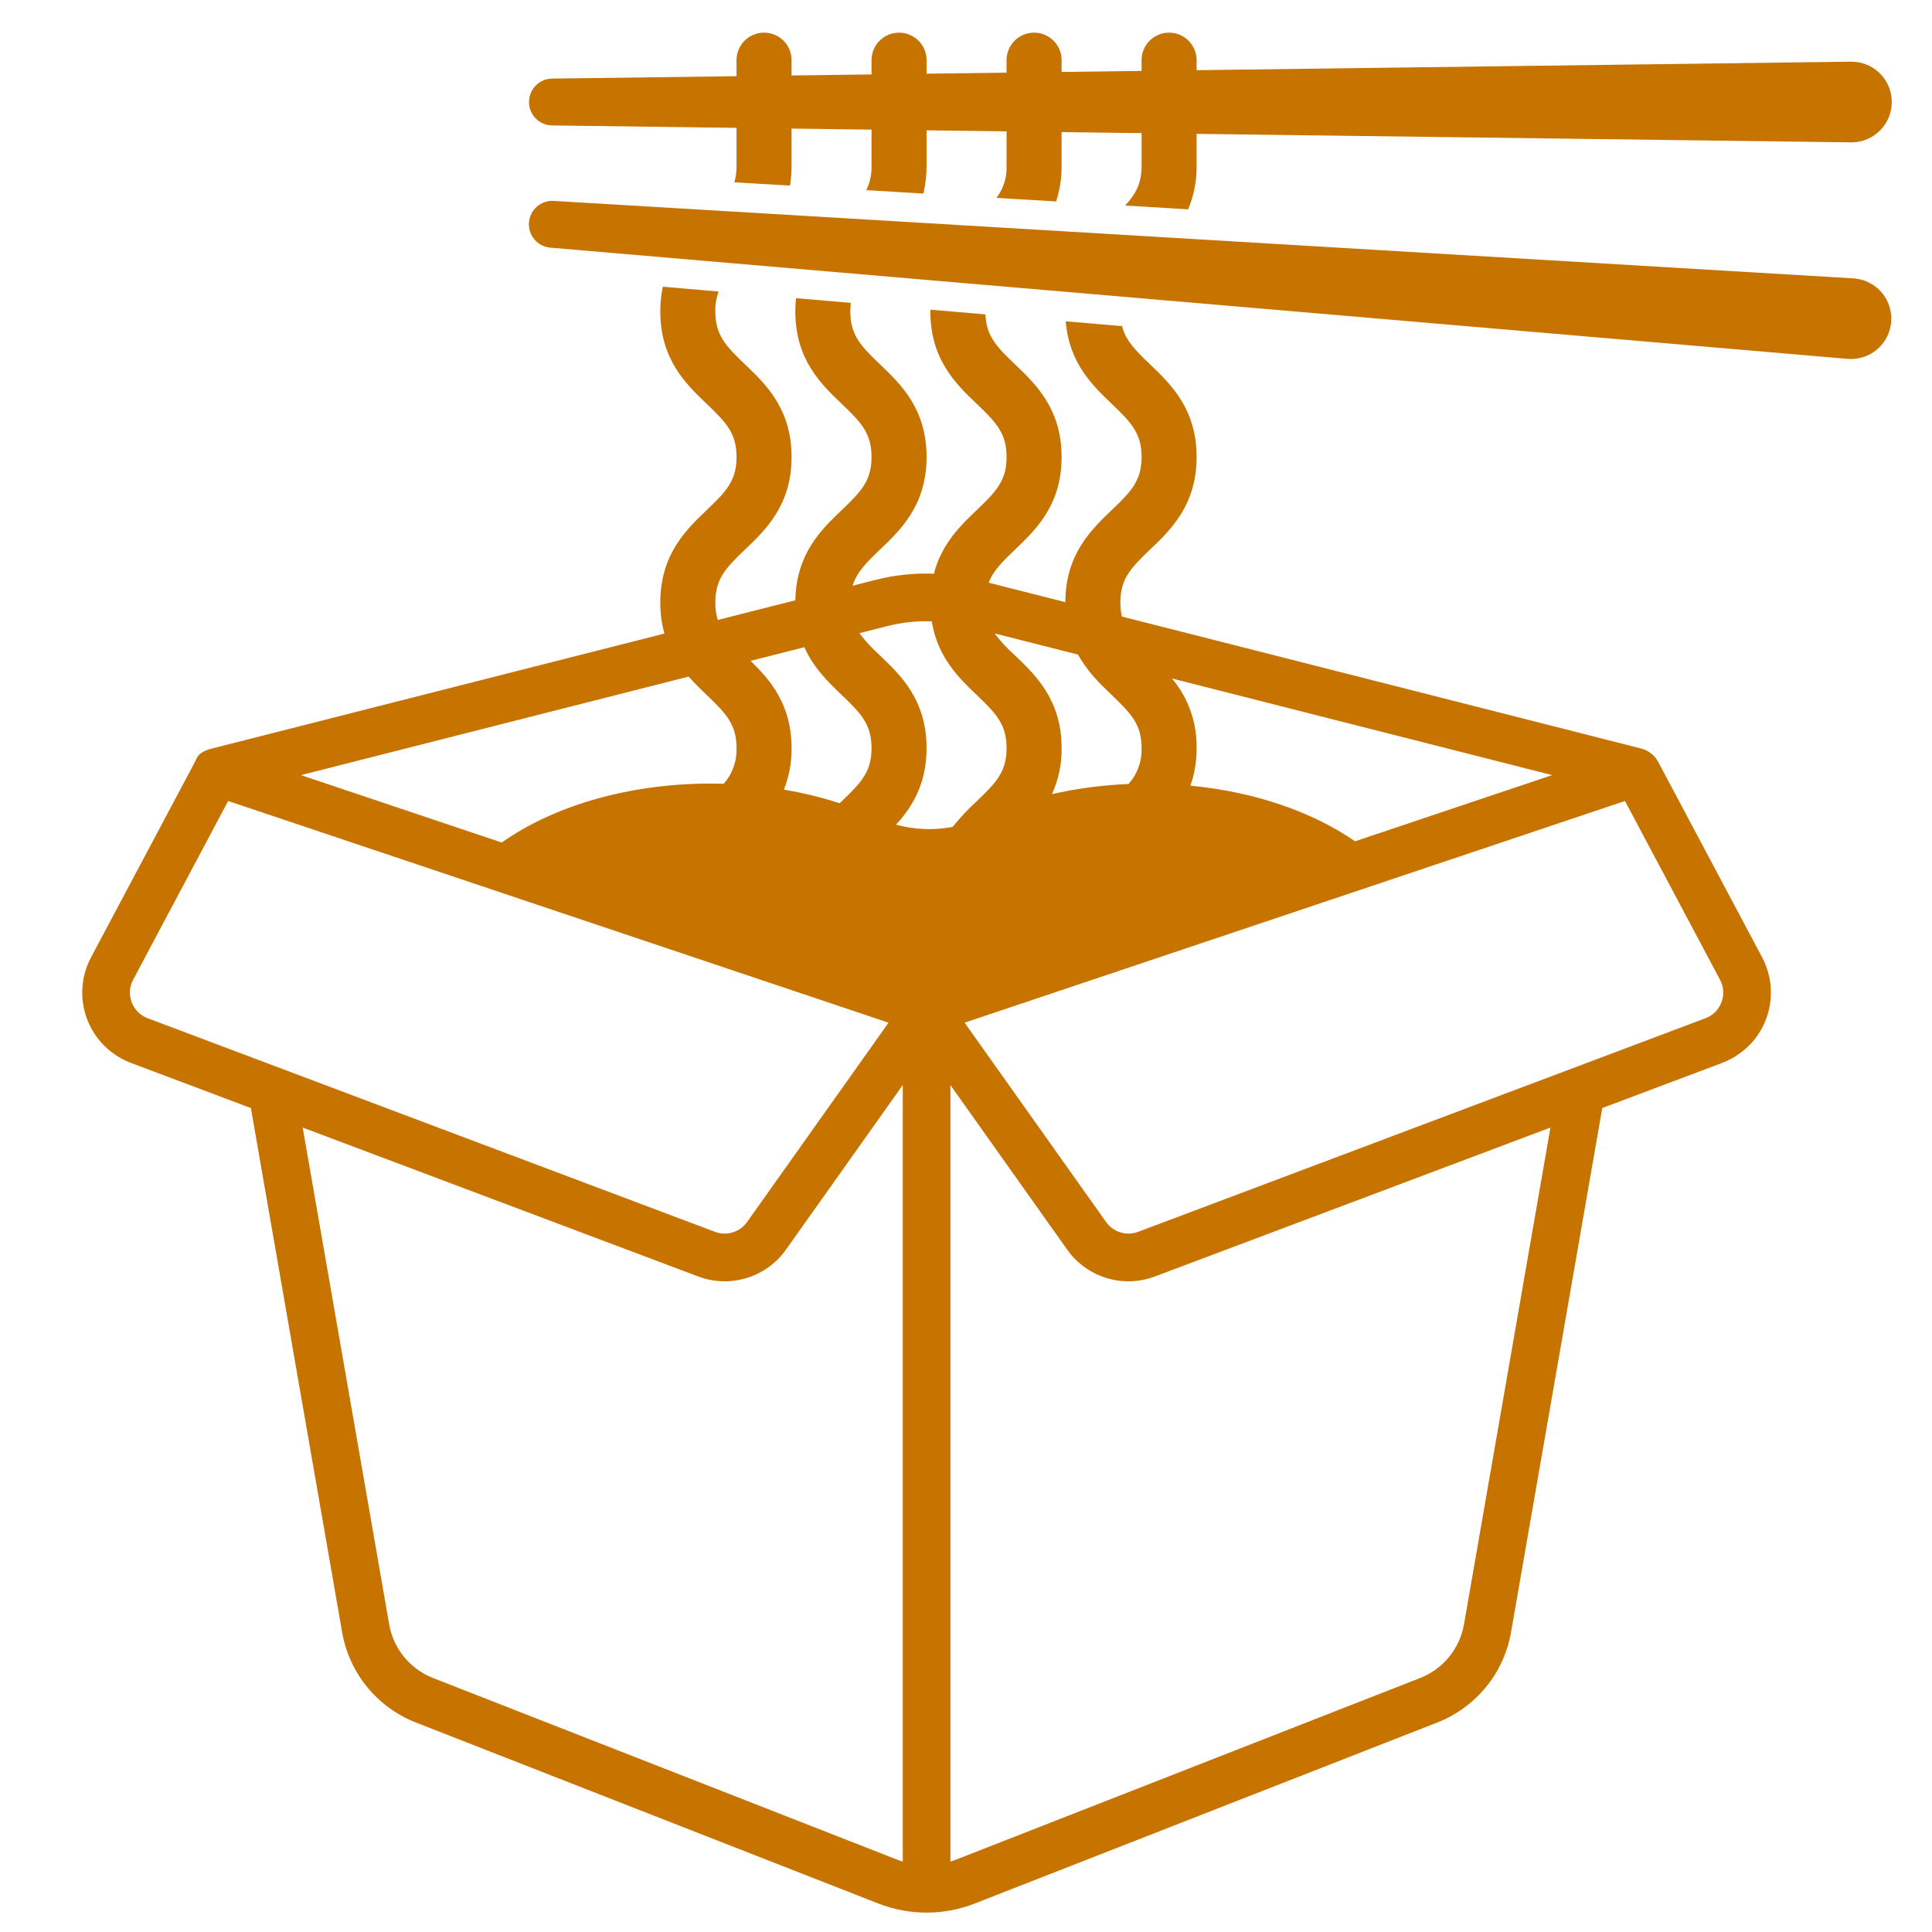
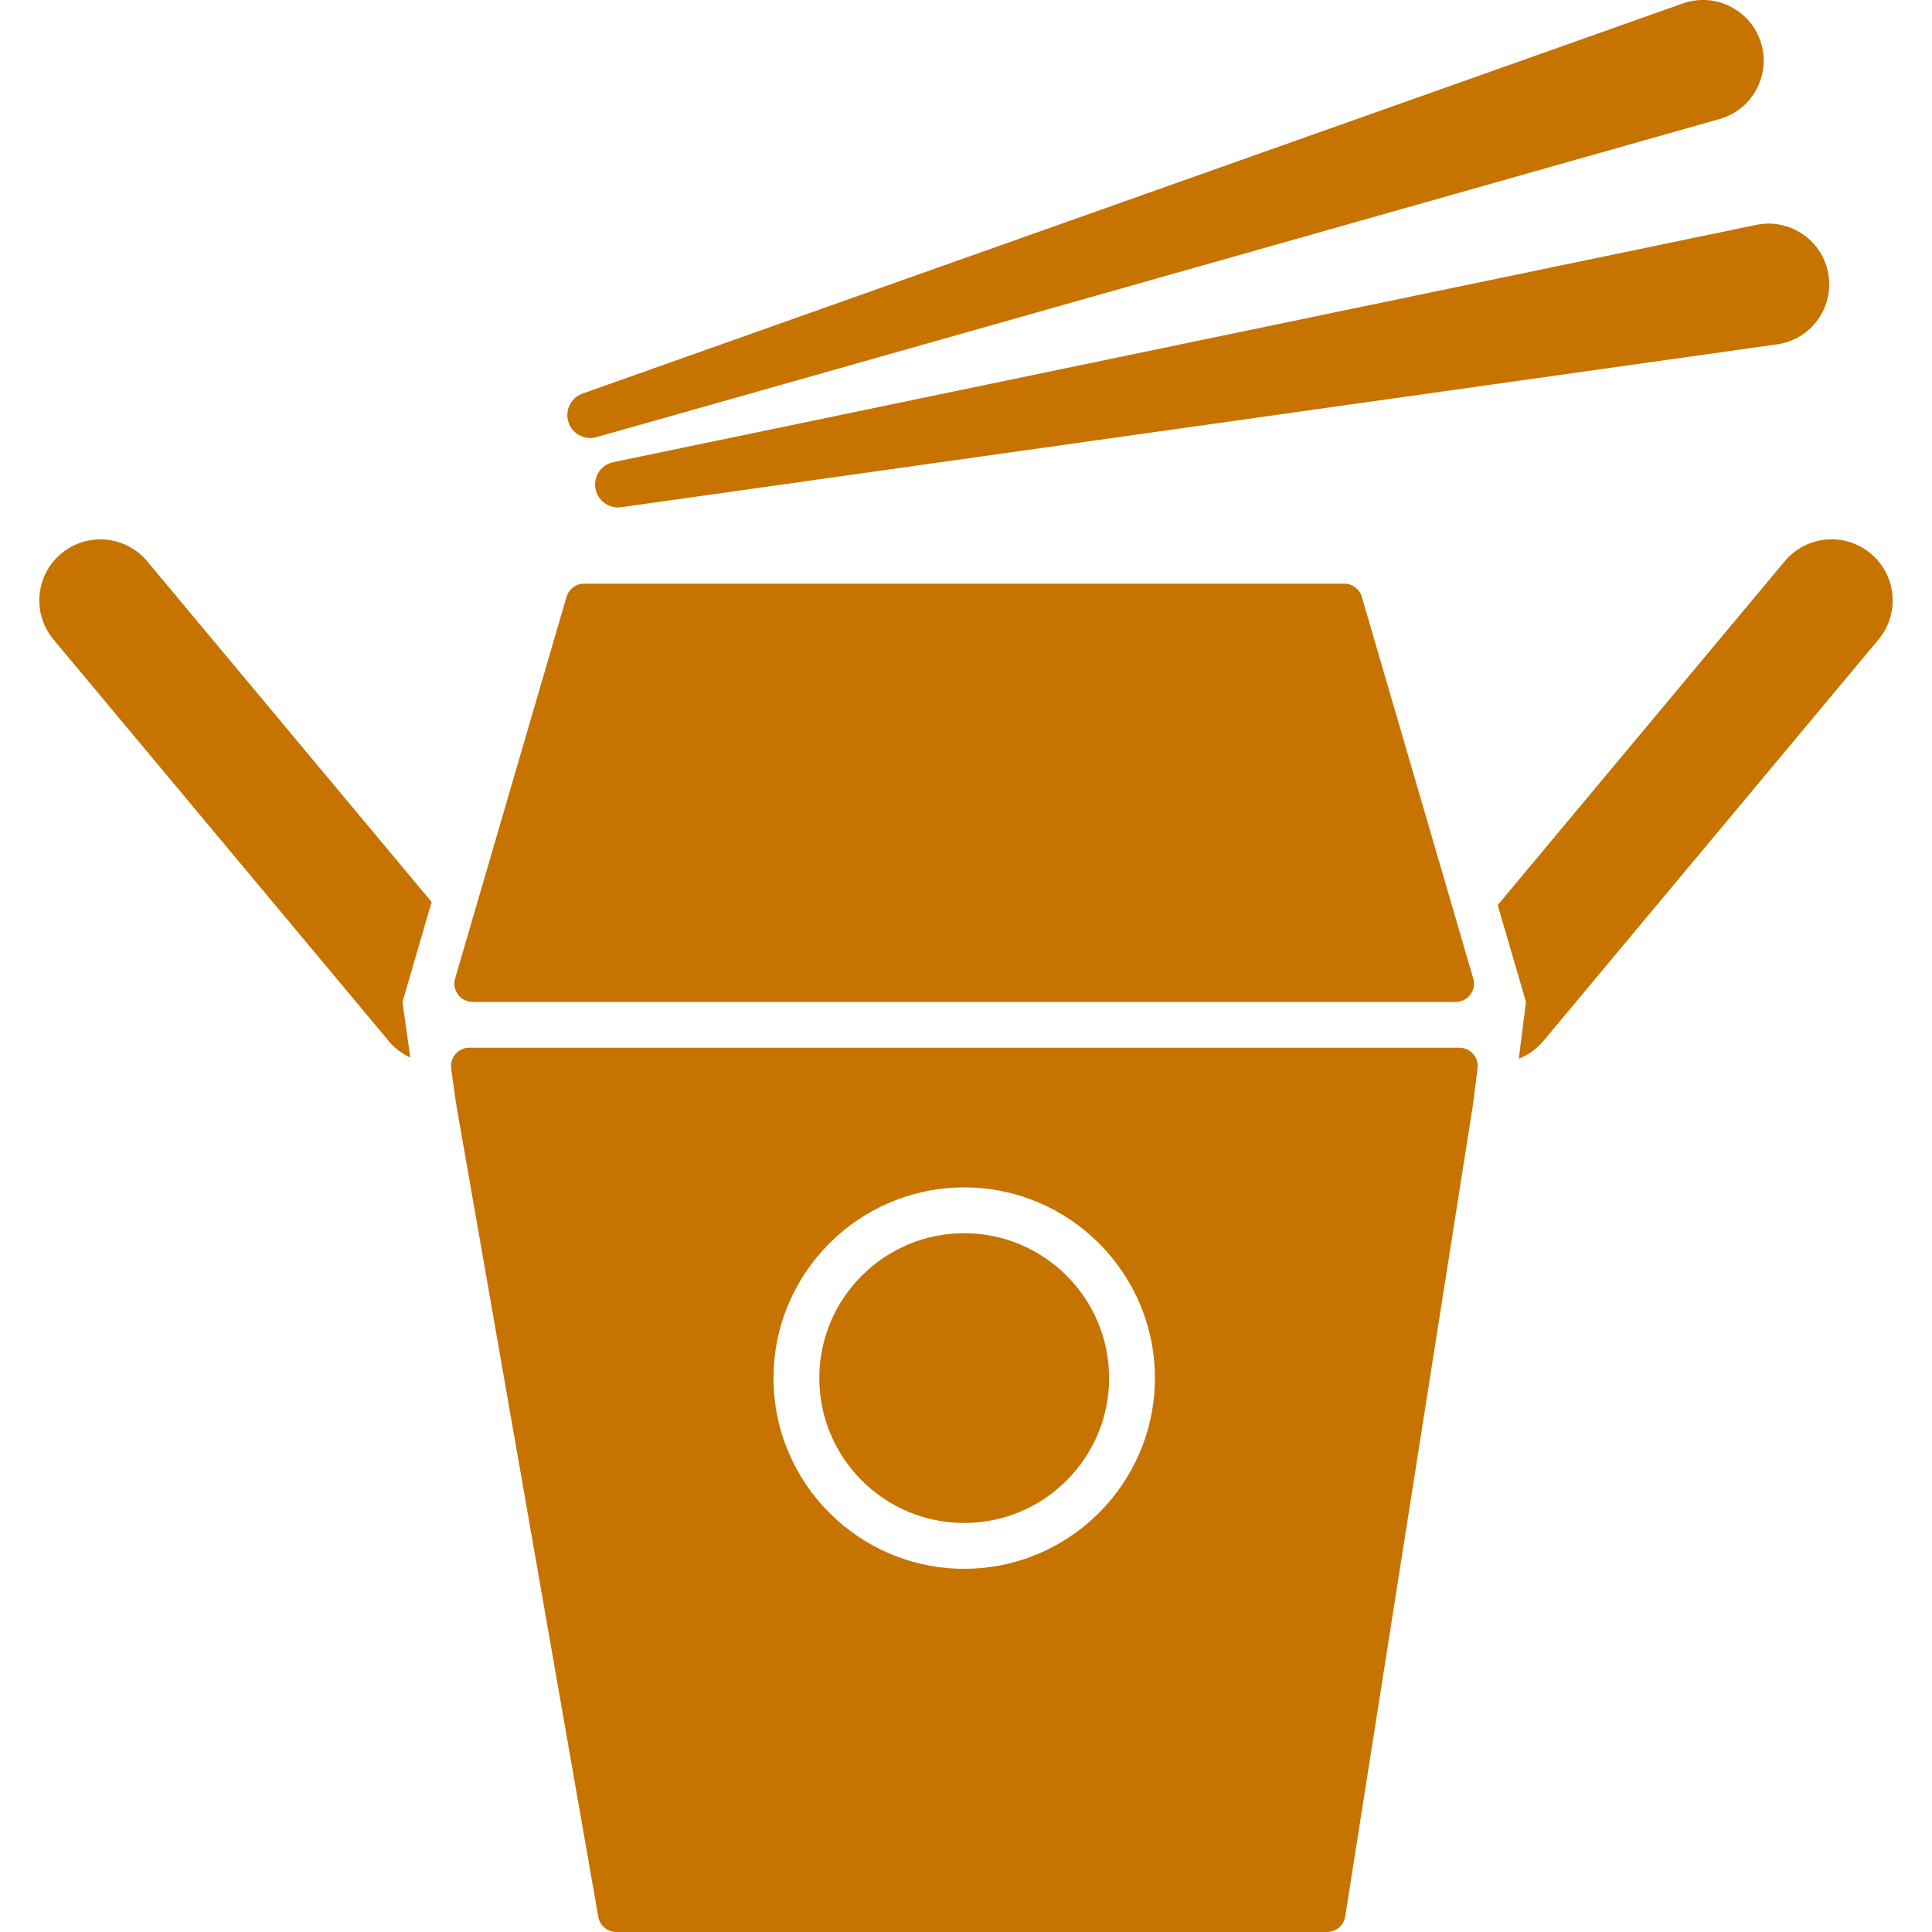
- <svg xmlns="http://www.w3.org/2000/svg" viewBox="0 0 512 512" version="1.1" id="svg11">
-   <defs id="defs15" />
-   <g id="Noodle" style="fill:#c77300;fill-opacity:1">
-     <path d="M146.323,33.245l48.866.637V43.953a15.57,15.57,0,0,1-.564,4.355l14.729.875a31.506,31.506,0,0,0,.418-5.23v-9.88l21.194.276v9.604a13.837,13.837,0,0,1-1.381,6.436l15.118.904a30.876,30.876,0,0,0,.846-7.34V34.538l21.203.276v9.138a13.228,13.228,0,0,1-2.674,8.487l15.808.943a29.655,29.655,0,0,0,1.449-9.43V35.005l21.194.276v8.672c0,4.628-1.487,7.388-4.355,10.519l16.693,1.001a28.764,28.764,0,0,0,2.246-11.52v-8.482l36.443.475h0L490.547,37.73c.076.001.203.001.279,0a10.695,10.695,0,0,0-.279-21.388L368.257,17.935l-51.145.666v-2.57a7.292,7.292,0,1,0-14.583,0v2.76l-21.194.276V16.031a7.292,7.292,0,1,0-14.583,0v3.226l-21.203.276V16.031a7.292,7.292,0,1,0-14.583,0v3.692L209.772,20V16.031a7.292,7.292,0,1,0-14.583,0V20.19l-48.866.637a6.21,6.21,0,0,0,0,12.419Z" id="path4" style="fill:#c77300;fill-opacity:1" />
-     <path d="M439.317,201.673l-.128-.198a7.378,7.378,0,0,0-3.887-3.01l-.043-.014L297.315,163.393a15.963,15.963,0,0,1-.406-3.721c0-6.232,2.683-9.09,7.846-14.009,5.503-5.26,12.357-11.802,12.357-24.558,0-12.765-6.854-19.308-12.357-24.567-3.947-3.762-6.446-6.329-7.398-10.12l-14.923-1.274c.856,11.064,7.136,17.052,12.25,21.942,5.153,4.919,7.846,7.777,7.846,14.019,0,6.232-2.693,9.09-7.846,14.009-5.49,5.247-12.321,11.764-12.354,24.47L262.006,154.42c1.171-3.083,3.511-5.458,6.973-8.756,5.503-5.26,12.357-11.802,12.357-24.558,0-12.765-6.854-19.308-12.357-24.567-4.939-4.705-7.612-7.525-7.826-13.222L246.56,82.072l-.007.006c-.163,13.062,6.777,19.687,12.354,25.008,5.153,4.919,7.846,7.777,7.846,14.019,0,6.232-2.693,9.09-7.846,14.009-4.285,4.089-9.361,8.963-11.415,16.921a54.581,54.581,0,0,0-15.36,1.614l-6.182,1.571c1.056-3.488,3.495-5.981,7.242-9.558,5.512-5.26,12.357-11.802,12.357-24.558,0-12.765-6.844-19.308-12.357-24.567-5.153-4.919-7.846-7.778-7.846-14.009a18.426,18.426,0,0,1,.136-2.265L210.948,79.02a31.24,31.24,0,0,0-.185,3.51c0,12.765,6.854,19.298,12.366,24.558,5.153,4.919,7.836,7.777,7.836,14.019,0,6.232-2.683,9.09-7.836,14.009-5.424,5.175-12.132,11.597-12.346,23.96L190.227,164.3a15.021,15.021,0,0,1-.657-4.627c0-6.232,2.693-9.09,7.846-14.009,5.512-5.26,12.357-11.802,12.357-24.558,0-12.765-6.844-19.308-12.357-24.567-5.153-4.919-7.846-7.778-7.846-14.009a14.38,14.38,0,0,1,.875-5.269l-14.787-1.274a30.899,30.899,0,0,0-.671,6.543c0,12.765,6.854,19.298,12.357,24.558,5.162,4.919,7.846,7.777,7.846,14.019,0,6.232-2.683,9.09-7.846,14.009-5.503,5.26-12.357,11.793-12.357,24.558a30.071,30.071,0,0,0,1.091,8.223L55.846,198.451a9.285,9.285,0,0,0-2.494,1.078,3.967,3.967,0,0,0-1.529,2.079L24.123,253.71a19.898,19.898,0,0,0,10.559,27.962L66.49,293.651,90.688,432.674a31.451,31.451,0,0,0,19.424,23.77l122.681,48.017a35.077,35.077,0,0,0,25.51,0l122.691-48.017a31.463,31.463,0,0,0,19.424-23.77l24.198-139.024.001-.005L456.06,281.808a20.473,20.473,0,0,0,9.088-6.568,19.924,19.924,0,0,0,1.833-21.532Zm-240.405-26.54,14.246-3.62c2.488,5.578,6.495,9.41,9.971,12.727,5.153,4.919,7.836,7.778,7.836,14.019,0,6.232-2.683,9.09-7.836,14.009-.203.194-.416.397-.619.6a103.196,103.196,0,0,0-14.799-3.61.168.168,0,0,1,.028-.003,28.744,28.744,0,0,0,2.032-10.995C209.772,186.629,204.092,180.168,198.913,175.133Zm70.066-1.441a41.344,41.344,0,0,1-5.404-5.833l22.125,5.623c2.482,4.536,5.938,7.847,8.985,10.759,5.153,4.919,7.846,7.778,7.846,14.019a13.496,13.496,0,0,1-3.461,9.498c.01,0,.021.007.031.008a112.567,112.567,0,0,0-20.34,2.694c.007-.002.012-.008.02-.01a28.32,28.32,0,0,0,2.557-12.191C281.335,185.494,274.481,178.951,268.979,173.692ZM315.366,208.2c.038,0,.075-.009.112-.005a29.046,29.046,0,0,0,1.633-9.936,27.88,27.88,0,0,0-6.517-18.451l100.748,25.604-52.247,17.54C347.916,215.202,332.62,209.842,315.366,208.2Zm-80.122-42.3a41.905,41.905,0,0,1,11.695-1.243c1.507,9.571,7.224,15.058,11.967,19.584,5.153,4.919,7.846,7.778,7.846,14.019,0,6.232-2.693,9.09-7.846,14.009a60.023,60.023,0,0,0-6.448,6.874,33.747,33.747,0,0,1-15.004-.589c4.247-4.656,8.094-10.722,8.094-20.295,0-12.765-6.844-19.308-12.357-24.567a41.096,41.096,0,0,1-5.438-5.889Zm-52.746,13.405c1.599,1.824,3.275,3.436,4.845,4.936,5.162,4.919,7.846,7.778,7.846,14.019a13.503,13.503,0,0,1-3.403,9.44c.008,0,.014.004.022.004-1.139-.033-2.283-.053-3.434-.053-22.057,0-41.843,6.046-55.405,15.627L79.757,205.415l.001,0Zm-147.597,86.31a7.164,7.164,0,0,1,.381-5.972l25.184-47.372,14.663,4.922L235.474,271.02l-37.499,52.84a7.262,7.262,0,0,1-8.478,2.593L39.136,269.844A7.163,7.163,0,0,1,34.902,265.614ZM114.711,444.671a18.718,18.718,0,0,1-11.569-14.165L80.218,298.815,185.045,338.28a19.901,19.901,0,0,0,23.237-7.106l30.957-43.621V493.32c-.622-.185-1.235-.389-1.837-.632ZM410.88,298.823,387.965,430.507a18.733,18.733,0,0,1-11.569,14.165L253.705,492.688c-.603.243-1.215.447-1.828.632V287.568l30.946,43.606a19.902,19.902,0,0,0,23.238,7.106l104.819-39.462Zm45.324-33.209a7.165,7.165,0,0,1-4.233,4.23L301.609,326.452a7.268,7.268,0,0,1-8.479-2.593l-37.499-52.84L415.975,217.193l14.661-4.922,6.133,11.537,0-.004,19.052,35.837A7.167,7.167,0,0,1,456.204,265.614Z" id="path6" style="fill:#c77300;fill-opacity:1" />
-     <path d="M491.123,73.768,146.773,53.243a6.21,6.21,0,0,0-.9,12.387L355.247,83.582,489.574,95.1c.075.006.202.016.277.02a10.695,10.695,0,1,0,1.273-21.352Z" id="path8" style="fill:#c77300;fill-opacity:1" />
+ <svg xmlns="http://www.w3.org/2000/svg" version="1.1" id="Layer_1" x="0px" y="0px" viewBox="0 0 3000 3000" style="enable-background:new 0 0 3000 3000;" xml:space="preserve">
+   <defs id="defs25" />
+   <g id="g20" style="fill:#c77300;fill-opacity:1">
+     <path d="M2260.4,1555.8H734c-19,0-32.6-18.2-27.3-36.4l34.7-118.8l138.3-473.8c3.5-12.1,14.7-20.5,27.3-20.5h1180.3   c12.6,0,23.8,8.3,27.3,20.5l139.8,478.7l33.2,113.9C2293,1537.6,2279.4,1555.8,2260.4,1555.8z" id="path2" style="fill:#c77300;fill-opacity:1" />
+     <g id="g6" style="fill:#c77300;fill-opacity:1">
+       <path d="M2916.9,993.1l-520.4,623.4c-10.6,12.7-23.8,21.9-38.1,27.5l11.1-88.3l-43.9-150.3l445.7-533.9    c33.5-40.2,93.3-45.6,133.5-12C2945.1,893.1,2950.4,952.9,2916.9,993.1z" id="path4" style="fill:#c77300;fill-opacity:1" />
+     </g>
+     <g id="g10" style="fill:#c77300;fill-opacity:1">
+       <path d="M625,1555.8l12.1,86.3c-12.6-5.7-24.1-14.3-33.5-25.6L83.1,993.1c-33.6-40.2-28.2-100,12-133.5    c40.2-33.6,100-28.2,133.5,12l441.6,529L625,1555.8z" id="path8" style="fill:#c77300;fill-opacity:1" />
+     </g>
+     <path d="M904.6,611.1L2612.9,5.4c49-17.4,102.9,8.3,120.3,57.3c17.4,49-8.3,102.9-57.3,120.3c-1.8,0.7-3.9,1.3-5.8,1.8l-1743.9,494   c-18.9,5.4-38.6-5.6-43.9-24.5C877.1,636.2,887.1,617.3,904.6,611.1z" id="path12" style="fill:#c77300;fill-opacity:1" />
+     <path d="M952.4,717.6L2727,349.2c50.9-10.6,100.8,22.1,111.4,73.1c10.6,50.9-22.1,100.8-73.1,111.4c-1.9,0.4-4.1,0.8-6,1   L964.6,787.6c-19.5,2.7-37.4-10.8-40.2-30.3C921.8,738.7,934.2,721.4,952.4,717.6z" id="path14" style="fill:#c77300;fill-opacity:1" />
+     <path d="M1497.2,1914.9c-124,0-225,100.9-225,225c0,124,100.9,225,225,225s225-100.9,225-225   C1722.2,2015.8,1621.3,1914.9,1497.2,1914.9z" id="path16" style="fill:#c77300;fill-opacity:1" />
+     <path d="M2266.1,1626.9H728.8c-17.3,0-30.6,15.3-28.2,32.4l7.5,53.9L929,2976.5c2.4,13.6,14.2,23.5,28,23.5h1103.7   c14,0,25.9-10.2,28.1-24l198.4-1260.8l7.1-56.3C2296.5,1641.9,2283.2,1626.9,2266.1,1626.9z M1497.2,2436   c-163.3,0-296.1-132.8-296.1-296.1c0-163.3,132.8-296.1,296.1-296.1s296.1,132.8,296.1,296.1   C1793.3,2303.1,1660.5,2436,1497.2,2436z" id="path18" style="fill:#c77300;fill-opacity:1" />
  </g>
</svg>
